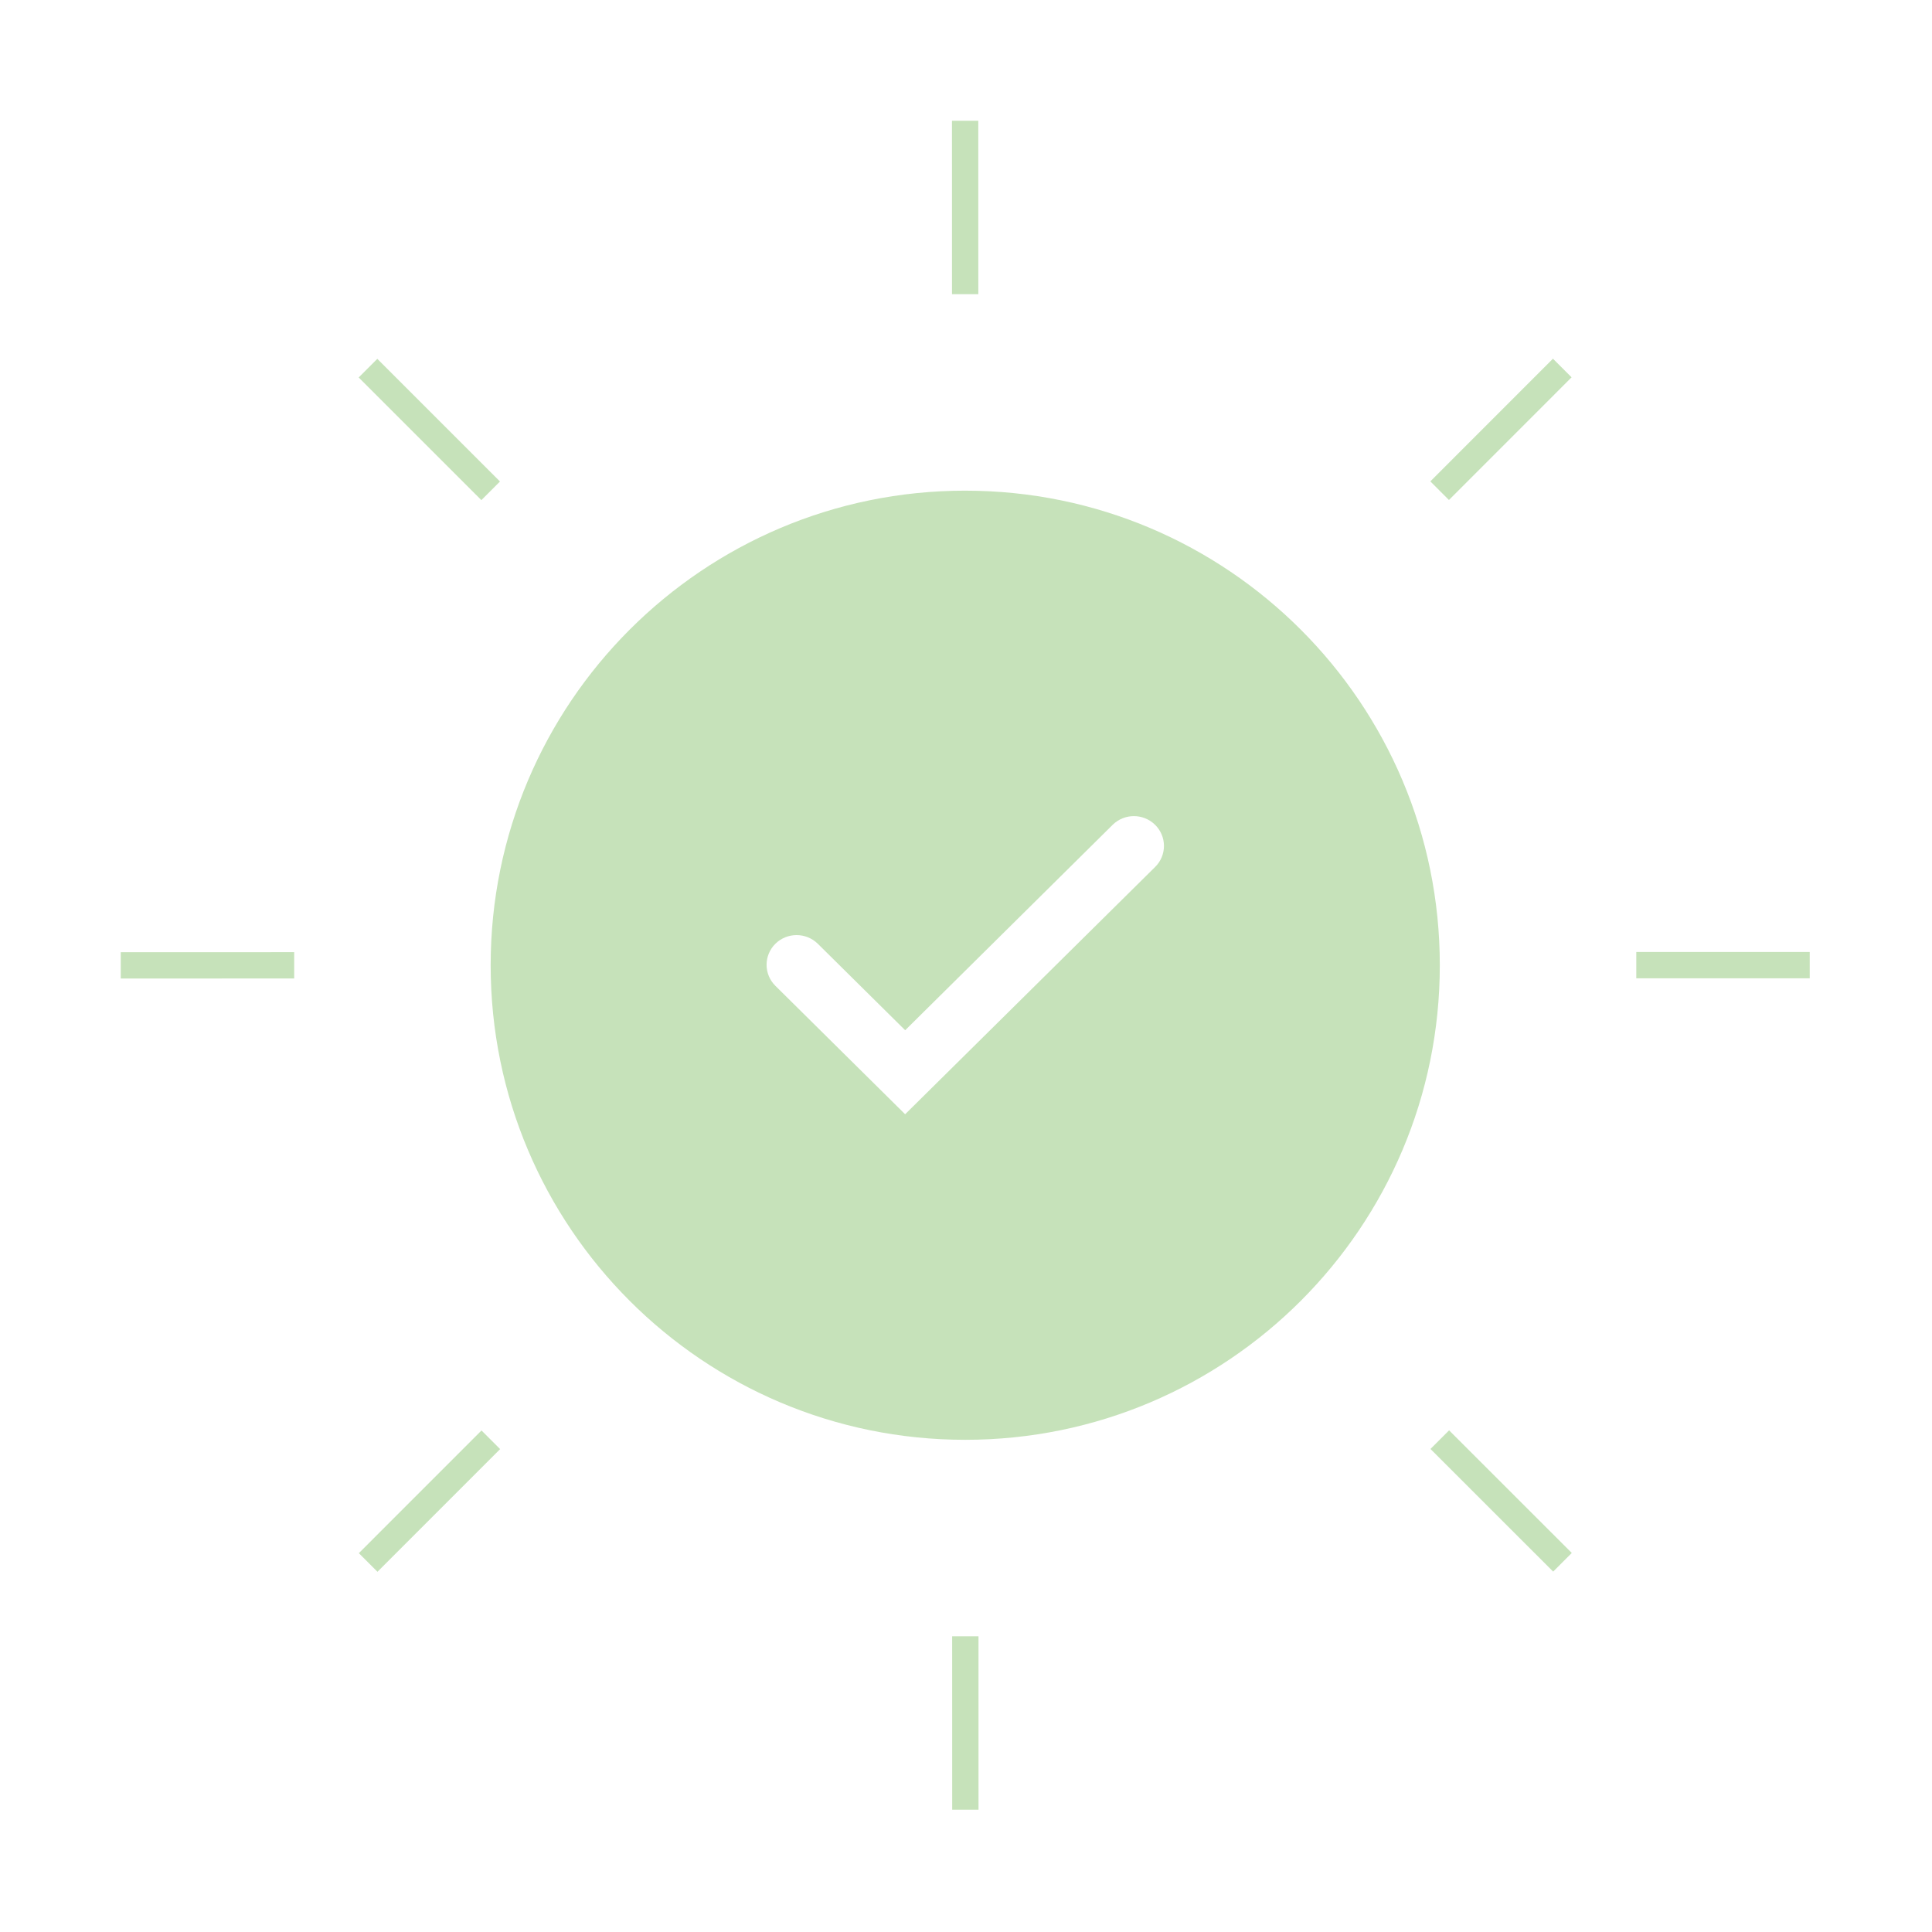
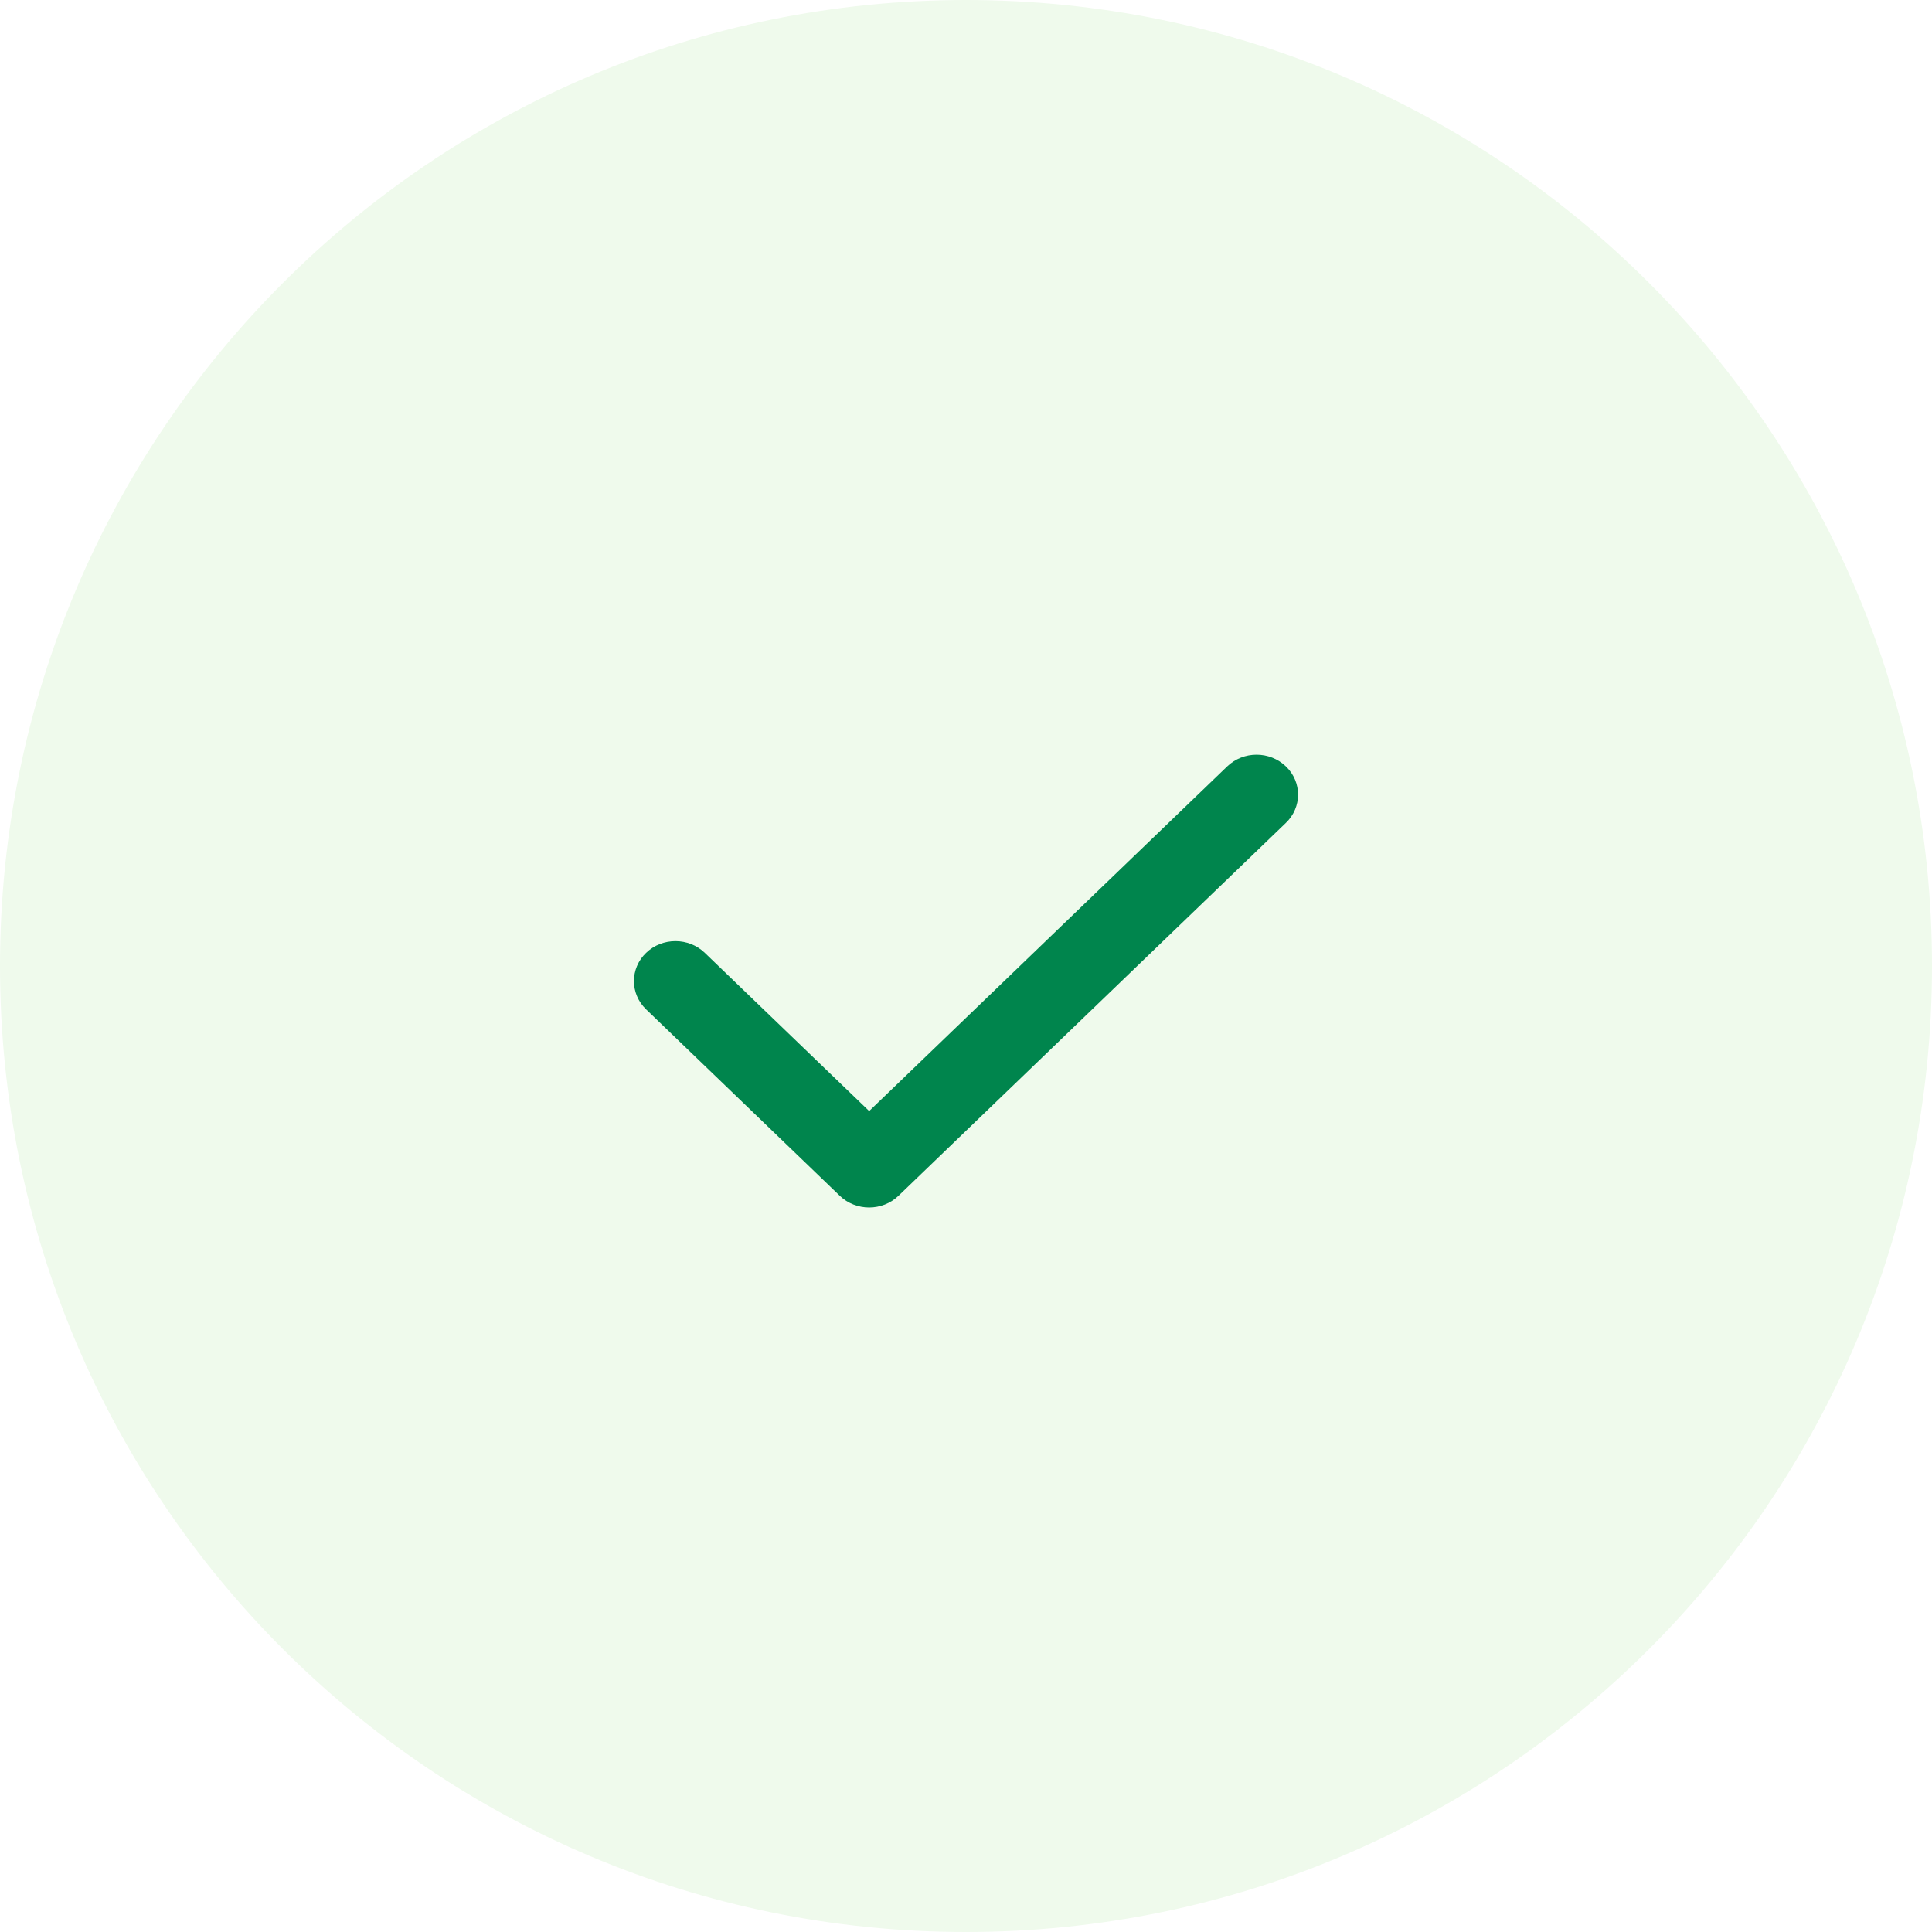
- <svg xmlns="http://www.w3.org/2000/svg" width="160" height="160" viewBox="0 0 160 160">
-   <path fill="#C6E2BA" fill-rule="nonzero" d="M81.034 135.51l.002 14.363h-2.18l-.003-14.363h2.18zm-41.158-17.044l1.542 1.542-10.157 10.16-1.542-1.542 10.157-10.16zm80.132-.011l10.16 10.155-1.542 1.543-10.16-10.156 1.542-1.542zm-40.071-77.82c21.706 0 39.302 17.596 39.302 39.302s-17.596 39.302-39.302 39.302-39.303-17.596-39.303-39.302 17.597-39.303 39.303-39.303zm15.725 27.674a2.506 2.506 0 0 0-3.518 0L74.963 85.32l-7.234-7.16a2.51 2.51 0 0 0-3.517 0 2.445 2.445 0 0 0 0 3.48L74.96 92.278l20.702-20.479a2.445 2.445 0 0 0 0-3.489zM24.364 78.853v2.18L10 81.037v-2.18l14.364-.003zm125.51-.015v2.18l-14.364.003V78.84l14.363-.002zM31.247 29.718l10.16 10.158-1.542 1.542-10.16-10.157 1.542-1.542zm97.362-.012l1.543 1.541-10.156 10.16-1.542-1.541 10.155-10.16zM81.018 10l.003 14.364H78.84L78.838 10h2.18z" />
+ <svg xmlns="http://www.w3.org/2000/svg" width="64" height="64" viewBox="0 0 64 64" fill="none">
+   <circle cx="32" cy="32" r="32" fill="#EFFAEC" />
+   <path fill-rule="evenodd" clip-rule="evenodd" d="M42.597 25.388C43.134 25.905 43.134 26.743 42.597 27.259L29.764 39.612C29.227 40.129 28.356 40.129 27.819 39.612L21.403 33.436C20.866 32.919 20.866 32.081 21.403 31.564C21.94 31.047 22.81 31.047 23.347 31.564L28.792 36.805L40.653 25.388C41.19 24.871 42.06 24.871 42.597 25.388Z" fill="#00854D" />
</svg>
